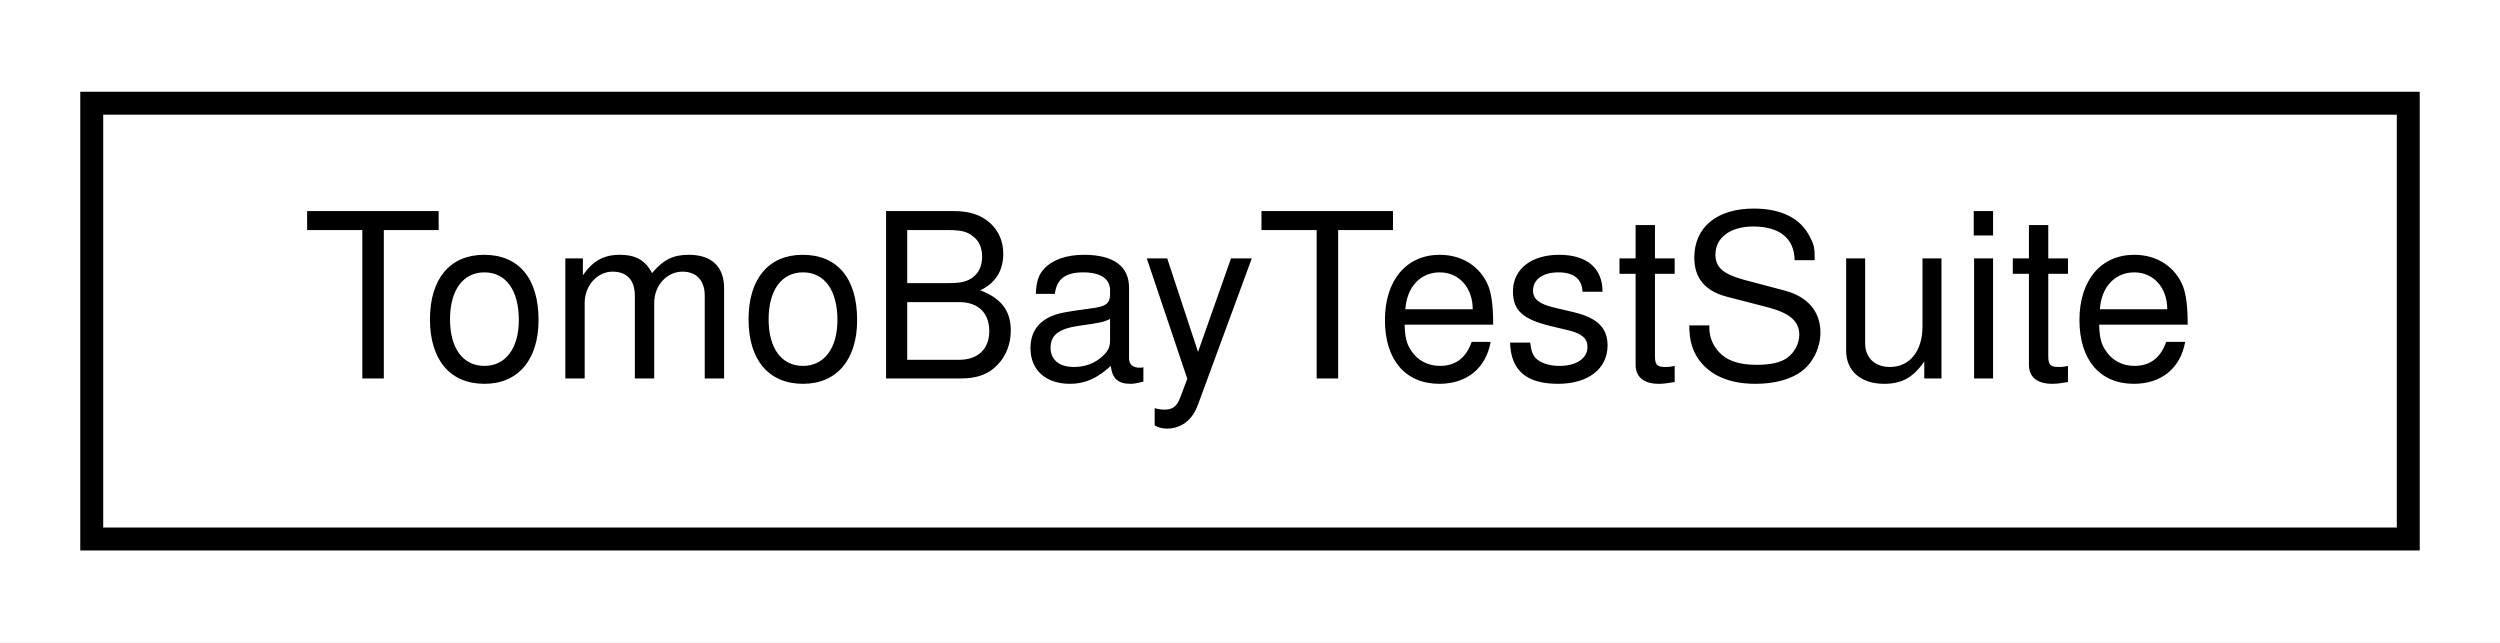
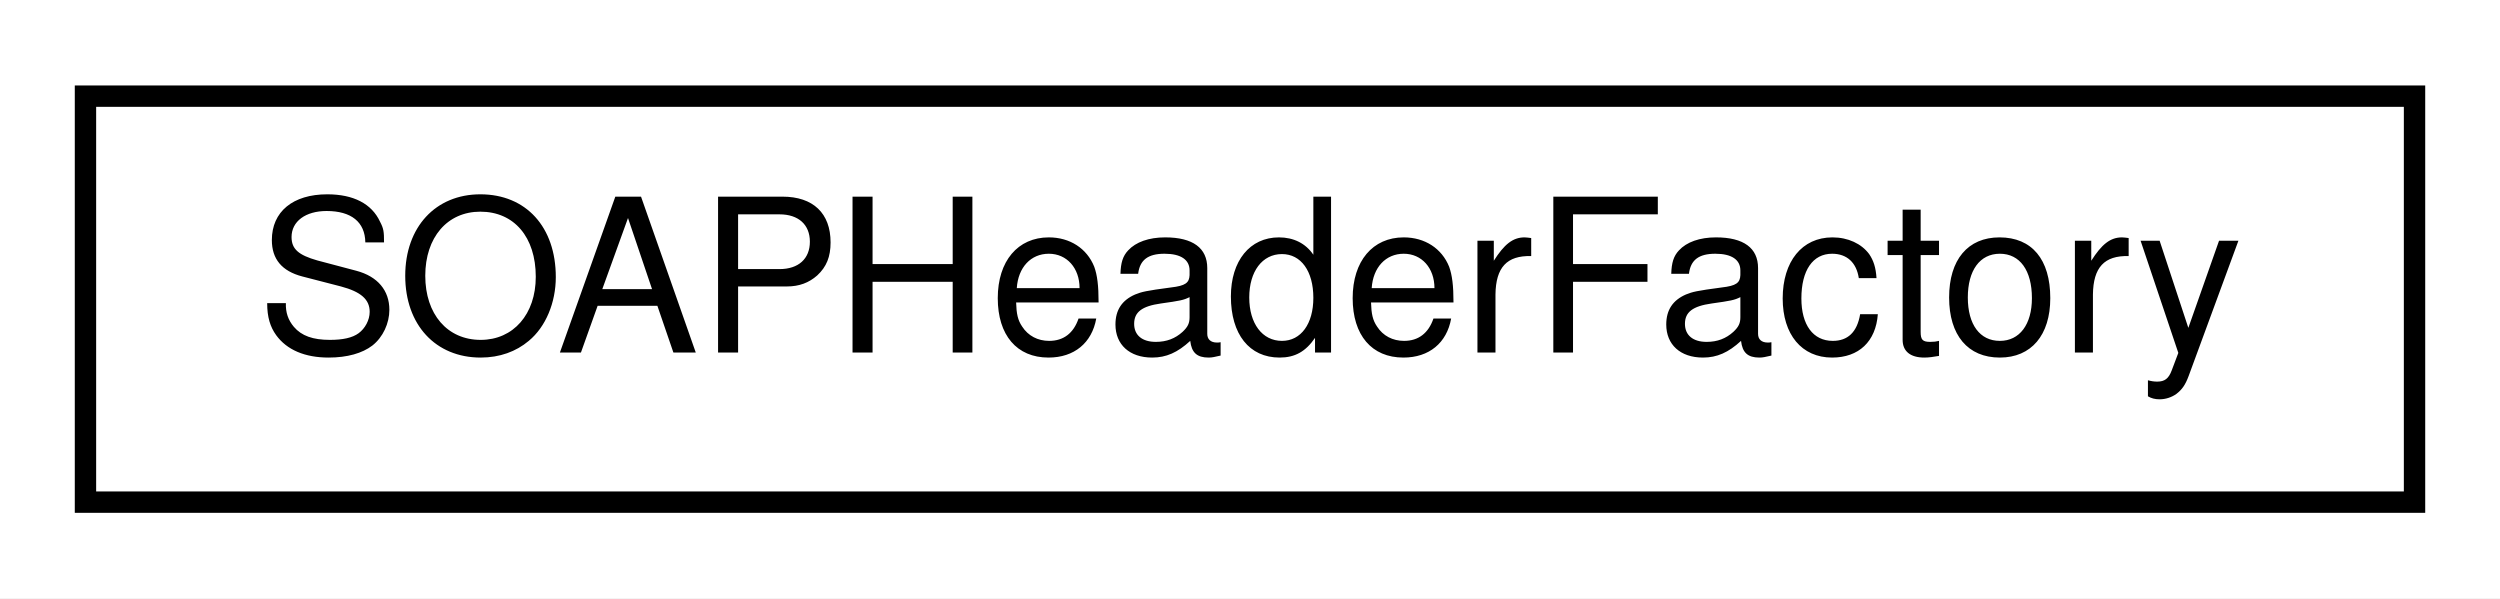
- <svg xmlns="http://www.w3.org/2000/svg" xmlns:xlink="http://www.w3.org/1999/xlink" width="109pt" height="28pt" viewBox="0.00 0.00 109.00 28.00">
+ <svg xmlns="http://www.w3.org/2000/svg" xmlns:xlink="http://www.w3.org/1999/xlink" width="117pt" height="28pt" viewBox="0.00 0.00 117.00 28.00">
  <g id="graph0" class="graph" transform="scale(1 1) rotate(0) translate(4 24)">
-     <polygon fill="white" stroke="none" points="-4,4 -4,-24 105,-24 105,4 -4,4" />
+     <polygon fill="white" stroke="none" points="-4,4 -4,-24 113,-24 113,4 -4,4" />
    <g id="node1" class="node">
      <g id="a_node1">
-         <a xlink:href="classtomoBayTests_1_1TomoBayTestSuite.html" target="_top" xlink:title="TomoBayTestSuite">
-           <polygon fill="white" stroke="black" points="0,-0.5 0,-19.5 101,-19.5 101,-0.5 0,-0.5" />
-           <text text-anchor="middle" x="50.5" y="-7.5" font-family="Helvetica,sans-Serif" font-size="10.00">TomoBayTestSuite</text>
+         <a xlink:href="classtomoBay_1_1model_1_1royalMail_1_1calls_1_1DI_1_1SOAPHeaderFactory.html" target="_top" xlink:title="SOAPHeaderFactory">
+           <polygon fill="white" stroke="black" points="0,-0.5 0,-19.5 109,-19.5 109,-0.5 0,-0.5" />
+           <text text-anchor="middle" x="54.5" y="-7.5" font-family="Helvetica,sans-Serif" font-size="10.00">SOAPHeaderFactory</text>
        </a>
      </g>
    </g>
  </g>
</svg>
